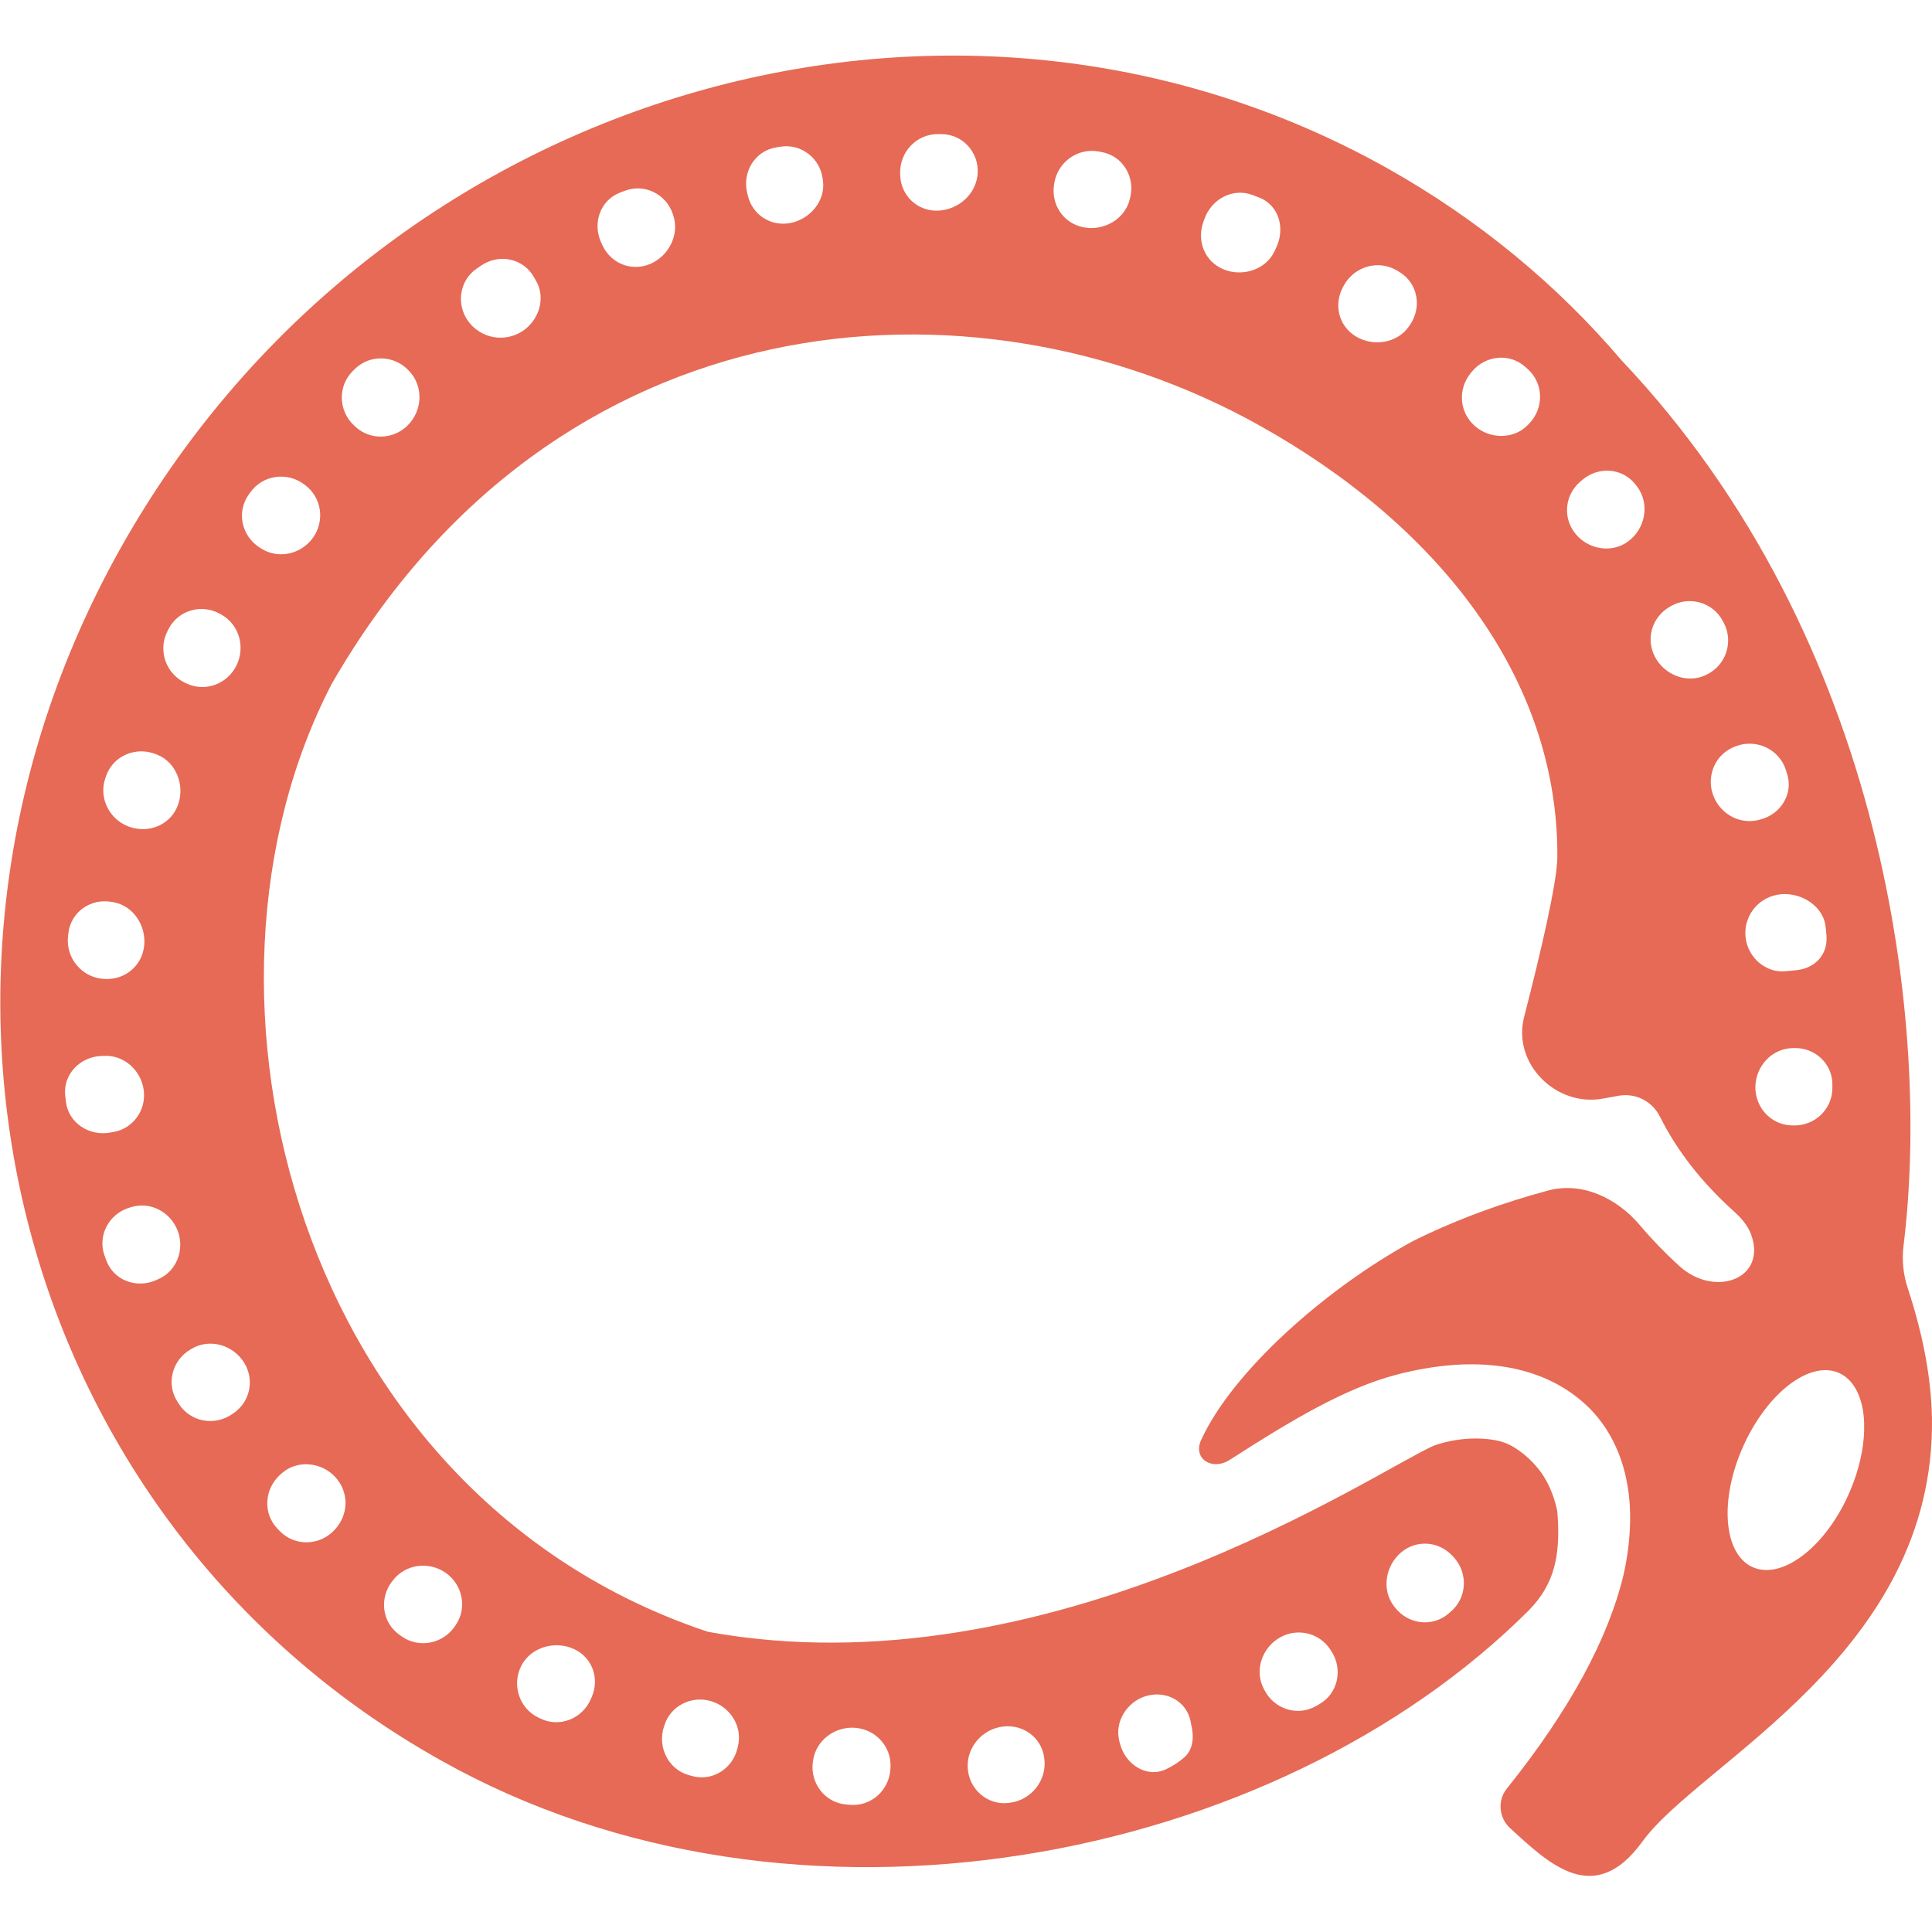
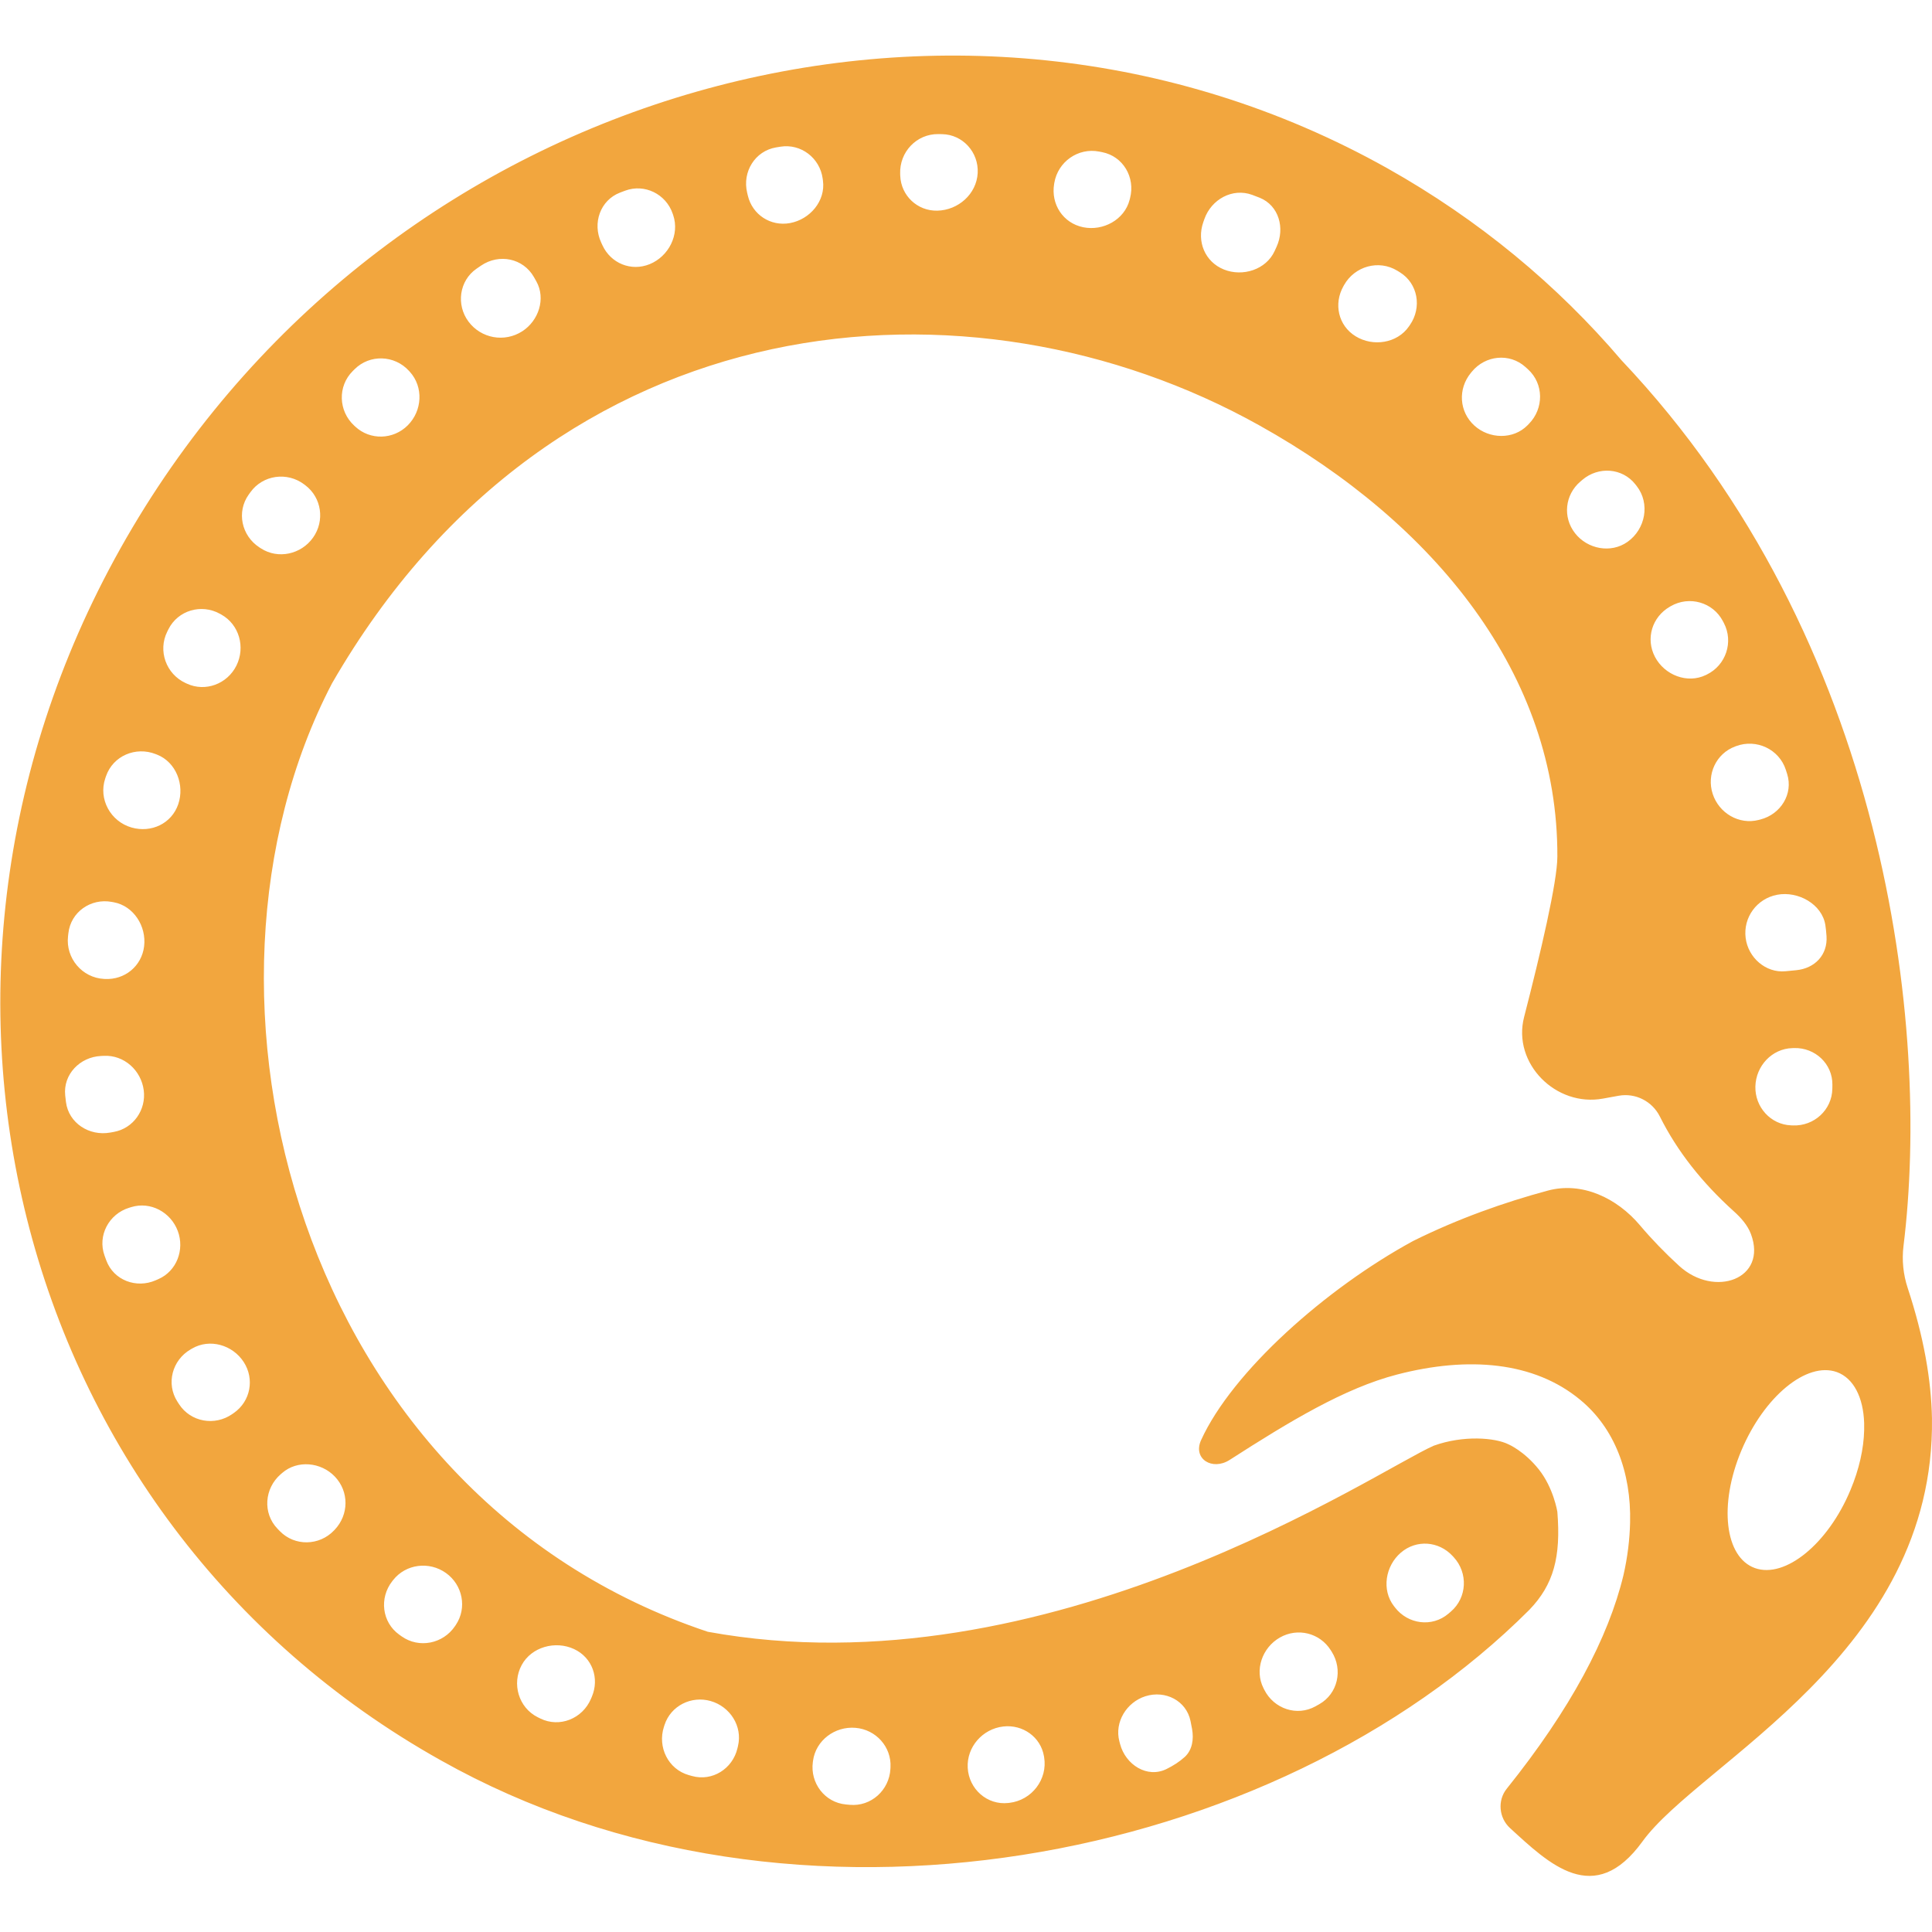
<svg xmlns="http://www.w3.org/2000/svg" width="64" height="64" viewBox="0 0 730 730" fill="none">
  <g transform="translate(21.0,0) rotate(90 344 365)">
-     <path d="M514.935 0.013C500.381 0.288 484.137 3.096 465.674 9.181C460.548 10.87 455.118 11.427 449.762 10.765C367.206 0.559 221.045 16.996 115.092 117.357C86.701 141.529 62.014 171.216 42.607 205.747C-48.758 368.716 11.529 581.06 178.373 679.966C344.935 778.716 552.904 726.372 644.154 563.404C719.31 429.81 683.219 248.06 587.279 152.154C577.719 142.935 567.283 140.184 550.219 141.56C550.219 141.56 541.219 142.993 534.219 148.56C527.219 154.126 524.719 160.06 524.719 160.06C522.219 165.06 521.219 177.06 525.248 188.247C534.5 209.56 619.058 333.935 595.56 462.561C543.902 617.466 354.721 665.811 237.219 604.561C90.938 520.186 79.25 362.466 139.719 254.185C176.75 187.779 234.125 141.247 302.719 141.56C312.095 141.56 339.114 147.895 363.297 154.126C380.822 158.641 397.406 142.067 394.092 124.275C393.725 122.308 393.368 120.332 393.015 118.345C391.893 112.006 395.115 105.704 400.873 102.826C414.083 96.221 425.902 86.835 436.672 74.896C439.085 72.222 441.881 69.691 445.252 68.425C462.249 62.044 469.552 82.135 457.309 95.539C452.45 100.858 447.333 105.822 441.94 110.376C431.692 119.028 425.373 132.199 428.861 145.149C433.272 161.529 439.453 179.051 447.904 196.06C465.87 229.081 497.236 264.355 523.137 276.17C530.226 279.404 534.829 271.922 530.617 265.367C516.018 242.648 503.519 221.967 498.373 202.154C491.342 175.122 493.529 150.279 507.904 132.935C518.529 120.013 535.248 113.607 554.31 114.076C560.717 114.232 567.279 115.013 574.154 116.576C597.844 122.276 624.833 136.591 654.877 160.697C659.302 164.248 665.881 163.646 669.713 159.461C683.227 144.701 699.959 127.616 674.779 109.388C645 87.83 603.842 -1.237 514.935 0.013ZM519.467 25.638C526.342 25.794 534.154 27.513 541.967 30.794C562.279 39.232 575.56 55.482 571.498 66.888C567.435 78.294 547.592 80.638 527.123 72.044C506.654 63.45 493.373 47.357 497.435 35.95C499.779 29.544 507.123 25.951 516.654 25.638H519.467ZM390.401 37.659C398.367 37.789 404.539 44.553 404.241 52.514L404.214 53.221C403.924 60.976 397.307 66.909 389.549 66.736C381.787 66.562 375.232 60.5 375.024 52.739L375.006 52.078C374.793 44.172 380.969 37.543 388.877 37.637C389.385 37.643 389.893 37.65 390.401 37.659ZM332.719 39.857C339.808 39.377 344.908 44.258 345.592 51.331L345.98 55.342C346.703 62.812 340.854 69.469 333.409 70.412C325.647 71.396 318.547 66.19 317.084 58.504C315.585 50.621 320.615 41.529 328.543 40.294C329.658 40.121 331.009 39.972 332.719 39.857ZM271.413 54.737C278.953 52.349 286.655 57.145 288.633 64.803L288.805 65.469C290.729 72.919 286.254 80.505 278.934 82.876C271.635 85.241 263.726 81.577 261.054 74.384L260.911 73.997C258.069 66.347 262.089 57.761 269.85 55.238C270.374 55.068 270.895 54.901 271.413 54.737ZM214.39 78.652C221.533 74.911 230.344 77.847 233.881 85.094L234.044 85.428C237.461 92.428 234.097 101.054 227.2 104.676C220.319 108.29 212.098 105.776 208.228 99.035L208.035 98.699C204.018 91.702 206.537 82.771 213.682 79.023C213.918 78.899 214.154 78.775 214.39 78.652ZM183.753 115.058C188.179 121.323 186.514 130.155 180.472 134.881C174.418 139.615 165.929 138.702 160.945 132.853L160.312 132.11C155.145 126.046 155.763 116.982 162.031 112.065C162.235 111.905 162.438 111.746 162.641 111.588C169.232 106.44 178.928 108.227 183.753 115.058ZM118.536 152.664C124.017 146.632 133.37 146.611 139.176 152.331L139.712 152.858C145.141 158.206 144.935 167.253 139.816 172.899C134.564 178.693 125.942 179.2 119.897 174.239L119.447 173.87C113.23 168.768 112.284 159.595 117.668 153.623C117.958 153.301 118.247 152.982 118.536 152.664ZM567.378 180.722C573.342 175.233 582.671 175.652 587.943 181.809C588.207 182.117 588.469 182.425 588.731 182.732C593.95 188.863 592.753 197.997 586.374 202.91L585.836 203.325C579.729 208.029 570.691 206.545 565.667 200.699C560.636 194.845 561.263 186.35 566.943 181.123L567.378 180.722ZM81.867 201.09C86.097 194.225 95.152 192.677 101.786 197.261L102.347 197.648C108.726 202.056 110.119 211.202 106.048 217.801C102.006 224.353 93.802 226.164 87.103 222.371L86.667 222.124C79.549 218.094 77.025 209.002 81.293 202.025C81.484 201.712 81.675 201.4 81.867 201.09ZM603.08 226.829C609.9 222.512 618.954 224.496 622.929 231.521C623.196 231.993 623.461 232.465 623.724 232.936C627.636 239.946 624.673 248.648 617.509 252.272L616.864 252.599C609.999 256.073 601.52 253.075 597.725 246.382C593.917 239.666 595.992 231.315 602.516 227.186L603.08 226.829ZM53.711 254.039C56.633 246.794 65.175 244.403 72.275 247.662L73.881 248.4C80.866 251.607 83.696 260.437 80.825 267.567C77.942 274.724 70.204 277.898 62.926 275.334L61.781 274.931C54.311 272.299 49.908 264.322 52.622 256.881C52.97 255.927 53.332 254.979 53.711 254.039ZM632.268 279.587C636.107 278.883 640.25 279.477 642.874 282.367C644.66 284.334 646.153 286.67 647.417 289.225C651.033 296.534 645.816 304.738 637.926 306.798L636.917 307.061C629.699 308.946 622.182 304.333 619.924 297.222C617.54 289.712 621.57 281.751 629.288 280.164C630.255 279.966 631.24 279.776 632.268 279.587ZM36.488 313.571C38.052 305.622 46.02 300.976 53.861 303.014L54.568 303.198C62.014 305.133 66.403 313.188 64.862 320.725C63.305 328.34 56.155 332.985 48.491 331.695L48.104 331.63C40.119 330.286 34.725 322.649 36.267 314.7C36.341 314.323 36.414 313.946 36.488 313.571ZM642.928 335.484C651.34 334.069 659.249 340.177 660.208 348.653C660.221 348.768 660.234 348.883 660.247 348.998C661.151 356.997 654.998 363.918 646.959 364.35C639.075 364.774 632.24 358.742 631.348 350.896C630.515 343.561 635.31 336.769 642.589 335.541C642.702 335.522 642.815 335.503 642.928 335.484ZM29.687 374.054C29.816 366.206 36.56 360.16 44.398 360.585C52.304 361.015 58.42 367.916 58.6 375.831C58.772 383.374 52.922 389.565 45.383 389.848L44.688 389.874C36.457 390.182 29.555 383.689 29.666 375.453C29.672 374.986 29.68 374.519 29.687 374.054ZM631.856 406.763C632.497 399.04 639.035 393.115 646.773 393.529L647.378 393.561C655.434 393.992 661.666 400.879 660.946 408.914C660.901 409.413 660.855 409.911 660.808 410.408C660.058 418.373 652.715 423.94 644.786 422.868L644.322 422.806C636.582 421.76 631.209 414.546 631.856 406.763ZM63.297 431.526C64.623 438.833 60.126 445.726 52.899 447.434L51.752 447.705C43.907 449.56 36.035 444.713 34.699 436.764C34.608 436.222 34.519 435.68 34.431 435.138C33.17 427.384 38.688 420.207 46.473 419.157L47.272 419.049C54.904 418.018 61.922 423.949 63.297 431.526ZM621.728 461.495C623.829 454.137 631.241 449.388 638.688 451.147L639.628 451.369C647.342 453.192 652.193 460.873 650.063 468.509C649.946 468.926 649.829 469.343 649.711 469.76C647.507 477.53 639.109 481.64 631.433 479.125C631.196 479.047 630.959 478.97 630.723 478.892C623.512 476.536 619.646 468.789 621.728 461.495ZM60.288 475.638C67.647 473.133 75.886 477.336 78.817 484.535C81.661 491.517 78.515 499.217 71.667 502.37L70.61 502.857C63.31 506.218 54.649 503.209 51.769 495.706C51.527 495.076 51.288 494.444 51.052 493.811C48.303 486.449 52.312 478.351 59.752 475.821C59.931 475.76 60.109 475.699 60.288 475.638ZM602.106 513.068C605.312 506.208 613.14 503.415 620.11 506.373L620.875 506.698C628.394 509.889 631.932 518.563 628.311 525.884C628.156 526.197 628.002 526.508 627.847 526.819C624.254 534.033 615.196 536.716 608.113 532.872C601.267 529.157 598.809 520.126 602.106 513.068ZM85.319 527.338C91.797 523.715 100.171 526.438 104.184 532.682C108.486 539.378 106.893 548.212 100.519 552.977C94.157 557.734 85.019 556.471 80.517 549.927C80.129 549.362 79.744 548.8 79.363 548.24C74.729 541.43 76.542 532.327 83.7 528.251C84.238 527.945 84.778 527.64 85.319 527.338ZM573.352 561.495C577.843 555.193 586.53 553.448 592.957 557.76L593.409 558.063C600.118 562.565 601.955 571.691 597.272 578.276C597.061 578.572 596.851 578.866 596.641 579.16C591.965 585.689 582.798 586.753 576.473 581.805L576.055 581.477C569.919 576.678 568.831 567.839 573.352 561.495ZM119.429 575.19C125.208 569.91 134.219 570.415 139.741 575.964C145.155 581.404 145.431 590.113 140.213 595.742L139.799 596.189C134.274 602.149 124.952 602.477 119.211 596.725C118.976 596.489 118.741 596.253 118.507 596.018C112.793 590.273 113.132 580.944 119.114 575.478L119.429 575.19ZM536.918 603.479C542.607 598.059 551.316 598.139 557.017 603.545L557.262 603.779C563.111 609.326 563.319 618.632 557.545 624.256C557.244 624.55 556.943 624.842 556.643 625.132C550.756 630.825 541.386 630.118 536.028 623.925L535.533 623.353C530.576 617.624 531.434 608.704 536.918 603.479ZM162.357 614.632C167.054 608.44 175.8 607.221 182.14 611.716C188.466 616.203 190.412 624.932 186.187 631.436L185.828 631.988C181.44 638.743 172.422 640.704 165.871 636.018C165.57 635.803 165.269 635.587 164.969 635.37C158.428 630.663 157.178 621.462 162.047 615.041L162.357 614.632ZM493.642 637.907C500.059 633.749 508.477 635.343 512.859 641.609L513.287 642.221C517.912 648.834 516.327 657.965 509.555 662.354C509.236 662.56 508.918 662.766 508.6 662.97C501.834 667.326 492.912 664.95 488.873 657.99L488.529 657.397C484.656 650.721 487.164 642.104 493.642 637.907ZM211.198 646.397C214.969 639.6 223.555 637.214 230.515 640.676C237.434 644.118 240.562 652.398 237.305 659.406L237.064 659.924C233.66 667.25 224.901 670.405 217.667 666.809C217.376 666.665 217.084 666.52 216.793 666.375C209.6 662.785 207.021 653.923 210.922 646.894L211.198 646.397ZM444.133 662.821C451.186 660.188 459.27 663.23 462.294 670.125L462.752 671.17C465.964 678.493 462.744 687.065 455.243 689.837C454.637 690.061 454.029 690.282 453.421 690.501C445.881 693.218 437.703 688.873 435.349 681.212L435.099 680.4C432.864 673.127 437.005 665.482 444.133 662.821ZM264.14 670.648C266.975 663.459 275.575 660.154 282.888 662.656C290.213 665.162 293.815 672.882 291.666 680.32C289.375 688.251 280.904 692.886 273.091 690.223C272.821 690.131 272.552 690.039 272.283 689.946C264.584 687.305 260.955 678.731 263.94 671.158C264.007 670.988 264.074 670.818 264.14 670.648ZM319.919 687.022C321.309 679.498 328.986 674.617 336.58 675.55C344.065 676.47 349.301 682.859 348.898 690.39L348.881 690.72C348.438 698.991 341.032 705.214 332.799 704.299C332.405 704.256 332.012 704.212 331.619 704.167C323.588 703.263 318.314 695.705 319.783 687.759L319.919 687.022ZM390.931 675.691C398.365 674.717 405.367 679.608 406.691 686.988L406.936 688.356C408.358 696.283 403.37 704.076 395.379 705.078C394.55 705.182 393.718 705.278 392.883 705.365C384.963 706.189 378.383 699.809 377.998 691.856L377.944 690.74C377.576 683.143 383.389 676.678 390.931 675.691Z" fill="#E66A55" />
+     <path d="M514.935 0.013C500.381 0.288 484.137 3.096 465.674 9.181C460.548 10.87 455.118 11.427 449.762 10.765C367.206 0.559 221.045 16.996 115.092 117.357C86.701 141.529 62.014 171.216 42.607 205.747C-48.758 368.716 11.529 581.06 178.373 679.966C344.935 778.716 552.904 726.372 644.154 563.404C719.31 429.81 683.219 248.06 587.279 152.154C577.719 142.935 567.283 140.184 550.219 141.56C550.219 141.56 541.219 142.993 534.219 148.56C527.219 154.126 524.719 160.06 524.719 160.06C522.219 165.06 521.219 177.06 525.248 188.247C534.5 209.56 619.058 333.935 595.56 462.561C543.902 617.466 354.721 665.811 237.219 604.561C90.938 520.186 79.25 362.466 139.719 254.185C176.75 187.779 234.125 141.247 302.719 141.56C312.095 141.56 339.114 147.895 363.297 154.126C380.822 158.641 397.406 142.067 394.092 124.275C393.725 122.308 393.368 120.332 393.015 118.345C391.893 112.006 395.115 105.704 400.873 102.826C414.083 96.221 425.902 86.835 436.672 74.896C439.085 72.222 441.881 69.691 445.252 68.425C462.249 62.044 469.552 82.135 457.309 95.539C452.45 100.858 447.333 105.822 441.94 110.376C431.692 119.028 425.373 132.199 428.861 145.149C433.272 161.529 439.453 179.051 447.904 196.06C465.87 229.081 497.236 264.355 523.137 276.17C530.226 279.404 534.829 271.922 530.617 265.367C516.018 242.648 503.519 221.967 498.373 202.154C491.342 175.122 493.529 150.279 507.904 132.935C518.529 120.013 535.248 113.607 554.31 114.076C560.717 114.232 567.279 115.013 574.154 116.576C597.844 122.276 624.833 136.591 654.877 160.697C659.302 164.248 665.881 163.646 669.713 159.461C683.227 144.701 699.959 127.616 674.779 109.388C645 87.83 603.842 -1.237 514.935 0.013ZM519.467 25.638C526.342 25.794 534.154 27.513 541.967 30.794C562.279 39.232 575.56 55.482 571.498 66.888C567.435 78.294 547.592 80.638 527.123 72.044C506.654 63.45 493.373 47.357 497.435 35.95C499.779 29.544 507.123 25.951 516.654 25.638H519.467ZM390.401 37.659C398.367 37.789 404.539 44.553 404.241 52.514L404.214 53.221C403.924 60.976 397.307 66.909 389.549 66.736C381.787 66.562 375.232 60.5 375.024 52.739L375.006 52.078C374.793 44.172 380.969 37.543 388.877 37.637C389.385 37.643 389.893 37.65 390.401 37.659ZM332.719 39.857C339.808 39.377 344.908 44.258 345.592 51.331L345.98 55.342C346.703 62.812 340.854 69.469 333.409 70.412C325.647 71.396 318.547 66.19 317.084 58.504C315.585 50.621 320.615 41.529 328.543 40.294C329.658 40.121 331.009 39.972 332.719 39.857ZM271.413 54.737C278.953 52.349 286.655 57.145 288.633 64.803L288.805 65.469C290.729 72.919 286.254 80.505 278.934 82.876C271.635 85.241 263.726 81.577 261.054 74.384L260.911 73.997C258.069 66.347 262.089 57.761 269.85 55.238C270.374 55.068 270.895 54.901 271.413 54.737ZM214.39 78.652C221.533 74.911 230.344 77.847 233.881 85.094L234.044 85.428C237.461 92.428 234.097 101.054 227.2 104.676C220.319 108.29 212.098 105.776 208.228 99.035L208.035 98.699C204.018 91.702 206.537 82.771 213.682 79.023C213.918 78.899 214.154 78.775 214.39 78.652ZM183.753 115.058C188.179 121.323 186.514 130.155 180.472 134.881C174.418 139.615 165.929 138.702 160.945 132.853L160.312 132.11C155.145 126.046 155.763 116.982 162.031 112.065C162.235 111.905 162.438 111.746 162.641 111.588C169.232 106.44 178.928 108.227 183.753 115.058ZM118.536 152.664C124.017 146.632 133.37 146.611 139.176 152.331L139.712 152.858C145.141 158.206 144.935 167.253 139.816 172.899C134.564 178.693 125.942 179.2 119.897 174.239L119.447 173.87C113.23 168.768 112.284 159.595 117.668 153.623C117.958 153.301 118.247 152.982 118.536 152.664ZM567.378 180.722C573.342 175.233 582.671 175.652 587.943 181.809C588.207 182.117 588.469 182.425 588.731 182.732C593.95 188.863 592.753 197.997 586.374 202.91L585.836 203.325C579.729 208.029 570.691 206.545 565.667 200.699C560.636 194.845 561.263 186.35 566.943 181.123L567.378 180.722ZM81.867 201.09C86.097 194.225 95.152 192.677 101.786 197.261L102.347 197.648C108.726 202.056 110.119 211.202 106.048 217.801C102.006 224.353 93.802 226.164 87.103 222.371L86.667 222.124C79.549 218.094 77.025 209.002 81.293 202.025C81.484 201.712 81.675 201.4 81.867 201.09ZM603.08 226.829C609.9 222.512 618.954 224.496 622.929 231.521C623.196 231.993 623.461 232.465 623.724 232.936C627.636 239.946 624.673 248.648 617.509 252.272L616.864 252.599C609.999 256.073 601.52 253.075 597.725 246.382C593.917 239.666 595.992 231.315 602.516 227.186L603.08 226.829ZM53.711 254.039C56.633 246.794 65.175 244.403 72.275 247.662L73.881 248.4C80.866 251.607 83.696 260.437 80.825 267.567C77.942 274.724 70.204 277.898 62.926 275.334L61.781 274.931C54.311 272.299 49.908 264.322 52.622 256.881C52.97 255.927 53.332 254.979 53.711 254.039ZM632.268 279.587C636.107 278.883 640.25 279.477 642.874 282.367C644.66 284.334 646.153 286.67 647.417 289.225C651.033 296.534 645.816 304.738 637.926 306.798L636.917 307.061C629.699 308.946 622.182 304.333 619.924 297.222C617.54 289.712 621.57 281.751 629.288 280.164C630.255 279.966 631.24 279.776 632.268 279.587ZM36.488 313.571C38.052 305.622 46.02 300.976 53.861 303.014L54.568 303.198C62.014 305.133 66.403 313.188 64.862 320.725C63.305 328.34 56.155 332.985 48.491 331.695L48.104 331.63C40.119 330.286 34.725 322.649 36.267 314.7C36.341 314.323 36.414 313.946 36.488 313.571ZM642.928 335.484C651.34 334.069 659.249 340.177 660.208 348.653C660.221 348.768 660.234 348.883 660.247 348.998C661.151 356.997 654.998 363.918 646.959 364.35C639.075 364.774 632.24 358.742 631.348 350.896C630.515 343.561 635.31 336.769 642.589 335.541C642.702 335.522 642.815 335.503 642.928 335.484ZM29.687 374.054C29.816 366.206 36.56 360.16 44.398 360.585C52.304 361.015 58.42 367.916 58.6 375.831C58.772 383.374 52.922 389.565 45.383 389.848L44.688 389.874C36.457 390.182 29.555 383.689 29.666 375.453C29.672 374.986 29.68 374.519 29.687 374.054ZM631.856 406.763C632.497 399.04 639.035 393.115 646.773 393.529L647.378 393.561C655.434 393.992 661.666 400.879 660.946 408.914C660.901 409.413 660.855 409.911 660.808 410.408C660.058 418.373 652.715 423.94 644.786 422.868L644.322 422.806C636.582 421.76 631.209 414.546 631.856 406.763ZM63.297 431.526C64.623 438.833 60.126 445.726 52.899 447.434L51.752 447.705C43.907 449.56 36.035 444.713 34.699 436.764C34.608 436.222 34.519 435.68 34.431 435.138C33.17 427.384 38.688 420.207 46.473 419.157L47.272 419.049C54.904 418.018 61.922 423.949 63.297 431.526ZM621.728 461.495C623.829 454.137 631.241 449.388 638.688 451.147L639.628 451.369C647.342 453.192 652.193 460.873 650.063 468.509C649.946 468.926 649.829 469.343 649.711 469.76C647.507 477.53 639.109 481.64 631.433 479.125C631.196 479.047 630.959 478.97 630.723 478.892C623.512 476.536 619.646 468.789 621.728 461.495ZM60.288 475.638C67.647 473.133 75.886 477.336 78.817 484.535C81.661 491.517 78.515 499.217 71.667 502.37L70.61 502.857C63.31 506.218 54.649 503.209 51.769 495.706C51.527 495.076 51.288 494.444 51.052 493.811C48.303 486.449 52.312 478.351 59.752 475.821C59.931 475.76 60.109 475.699 60.288 475.638ZM602.106 513.068C605.312 506.208 613.14 503.415 620.11 506.373L620.875 506.698C628.394 509.889 631.932 518.563 628.311 525.884C628.156 526.197 628.002 526.508 627.847 526.819C624.254 534.033 615.196 536.716 608.113 532.872C601.267 529.157 598.809 520.126 602.106 513.068ZM85.319 527.338C91.797 523.715 100.171 526.438 104.184 532.682C108.486 539.378 106.893 548.212 100.519 552.977C94.157 557.734 85.019 556.471 80.517 549.927C80.129 549.362 79.744 548.8 79.363 548.24C74.729 541.43 76.542 532.327 83.7 528.251C84.238 527.945 84.778 527.64 85.319 527.338ZM573.352 561.495C577.843 555.193 586.53 553.448 592.957 557.76L593.409 558.063C600.118 562.565 601.955 571.691 597.272 578.276C597.061 578.572 596.851 578.866 596.641 579.16C591.965 585.689 582.798 586.753 576.473 581.805L576.055 581.477C569.919 576.678 568.831 567.839 573.352 561.495ZM119.429 575.19C125.208 569.91 134.219 570.415 139.741 575.964C145.155 581.404 145.431 590.113 140.213 595.742L139.799 596.189C134.274 602.149 124.952 602.477 119.211 596.725C118.976 596.489 118.741 596.253 118.507 596.018C112.793 590.273 113.132 580.944 119.114 575.478L119.429 575.19ZM536.918 603.479C542.607 598.059 551.316 598.139 557.017 603.545L557.262 603.779C563.111 609.326 563.319 618.632 557.545 624.256C557.244 624.55 556.943 624.842 556.643 625.132C550.756 630.825 541.386 630.118 536.028 623.925L535.533 623.353C530.576 617.624 531.434 608.704 536.918 603.479ZM162.357 614.632C167.054 608.44 175.8 607.221 182.14 611.716C188.466 616.203 190.412 624.932 186.187 631.436L185.828 631.988C181.44 638.743 172.422 640.704 165.871 636.018C165.57 635.803 165.269 635.587 164.969 635.37C158.428 630.663 157.178 621.462 162.047 615.041L162.357 614.632ZM493.642 637.907C500.059 633.749 508.477 635.343 512.859 641.609L513.287 642.221C517.912 648.834 516.327 657.965 509.555 662.354C509.236 662.56 508.918 662.766 508.6 662.97C501.834 667.326 492.912 664.95 488.873 657.99L488.529 657.397C484.656 650.721 487.164 642.104 493.642 637.907ZM211.198 646.397C214.969 639.6 223.555 637.214 230.515 640.676C237.434 644.118 240.562 652.398 237.305 659.406L237.064 659.924C233.66 667.25 224.901 670.405 217.667 666.809C217.376 666.665 217.084 666.52 216.793 666.375C209.6 662.785 207.021 653.923 210.922 646.894L211.198 646.397ZM444.133 662.821C451.186 660.188 459.27 663.23 462.294 670.125L462.752 671.17C465.964 678.493 462.744 687.065 455.243 689.837C454.637 690.061 454.029 690.282 453.421 690.501C445.881 693.218 437.703 688.873 435.349 681.212L435.099 680.4C432.864 673.127 437.005 665.482 444.133 662.821ZM264.14 670.648C266.975 663.459 275.575 660.154 282.888 662.656C290.213 665.162 293.815 672.882 291.666 680.32C289.375 688.251 280.904 692.886 273.091 690.223C272.821 690.131 272.552 690.039 272.283 689.946C264.584 687.305 260.955 678.731 263.94 671.158C264.007 670.988 264.074 670.818 264.14 670.648ZM319.919 687.022C321.309 679.498 328.986 674.617 336.58 675.55C344.065 676.47 349.301 682.859 348.898 690.39L348.881 690.72C348.438 698.991 341.032 705.214 332.799 704.299C332.405 704.256 332.012 704.212 331.619 704.167C323.588 703.263 318.314 695.705 319.783 687.759L319.919 687.022ZM390.931 675.691C398.365 674.717 405.367 679.608 406.691 686.988L406.936 688.356C408.358 696.283 403.37 704.076 395.379 705.078C394.55 705.182 393.718 705.278 392.883 705.365C384.963 706.189 378.383 699.809 377.998 691.856L377.944 690.74C377.576 683.143 383.389 676.678 390.931 675.691Z" fill="#F2A63E" />
  </g>
</svg>
